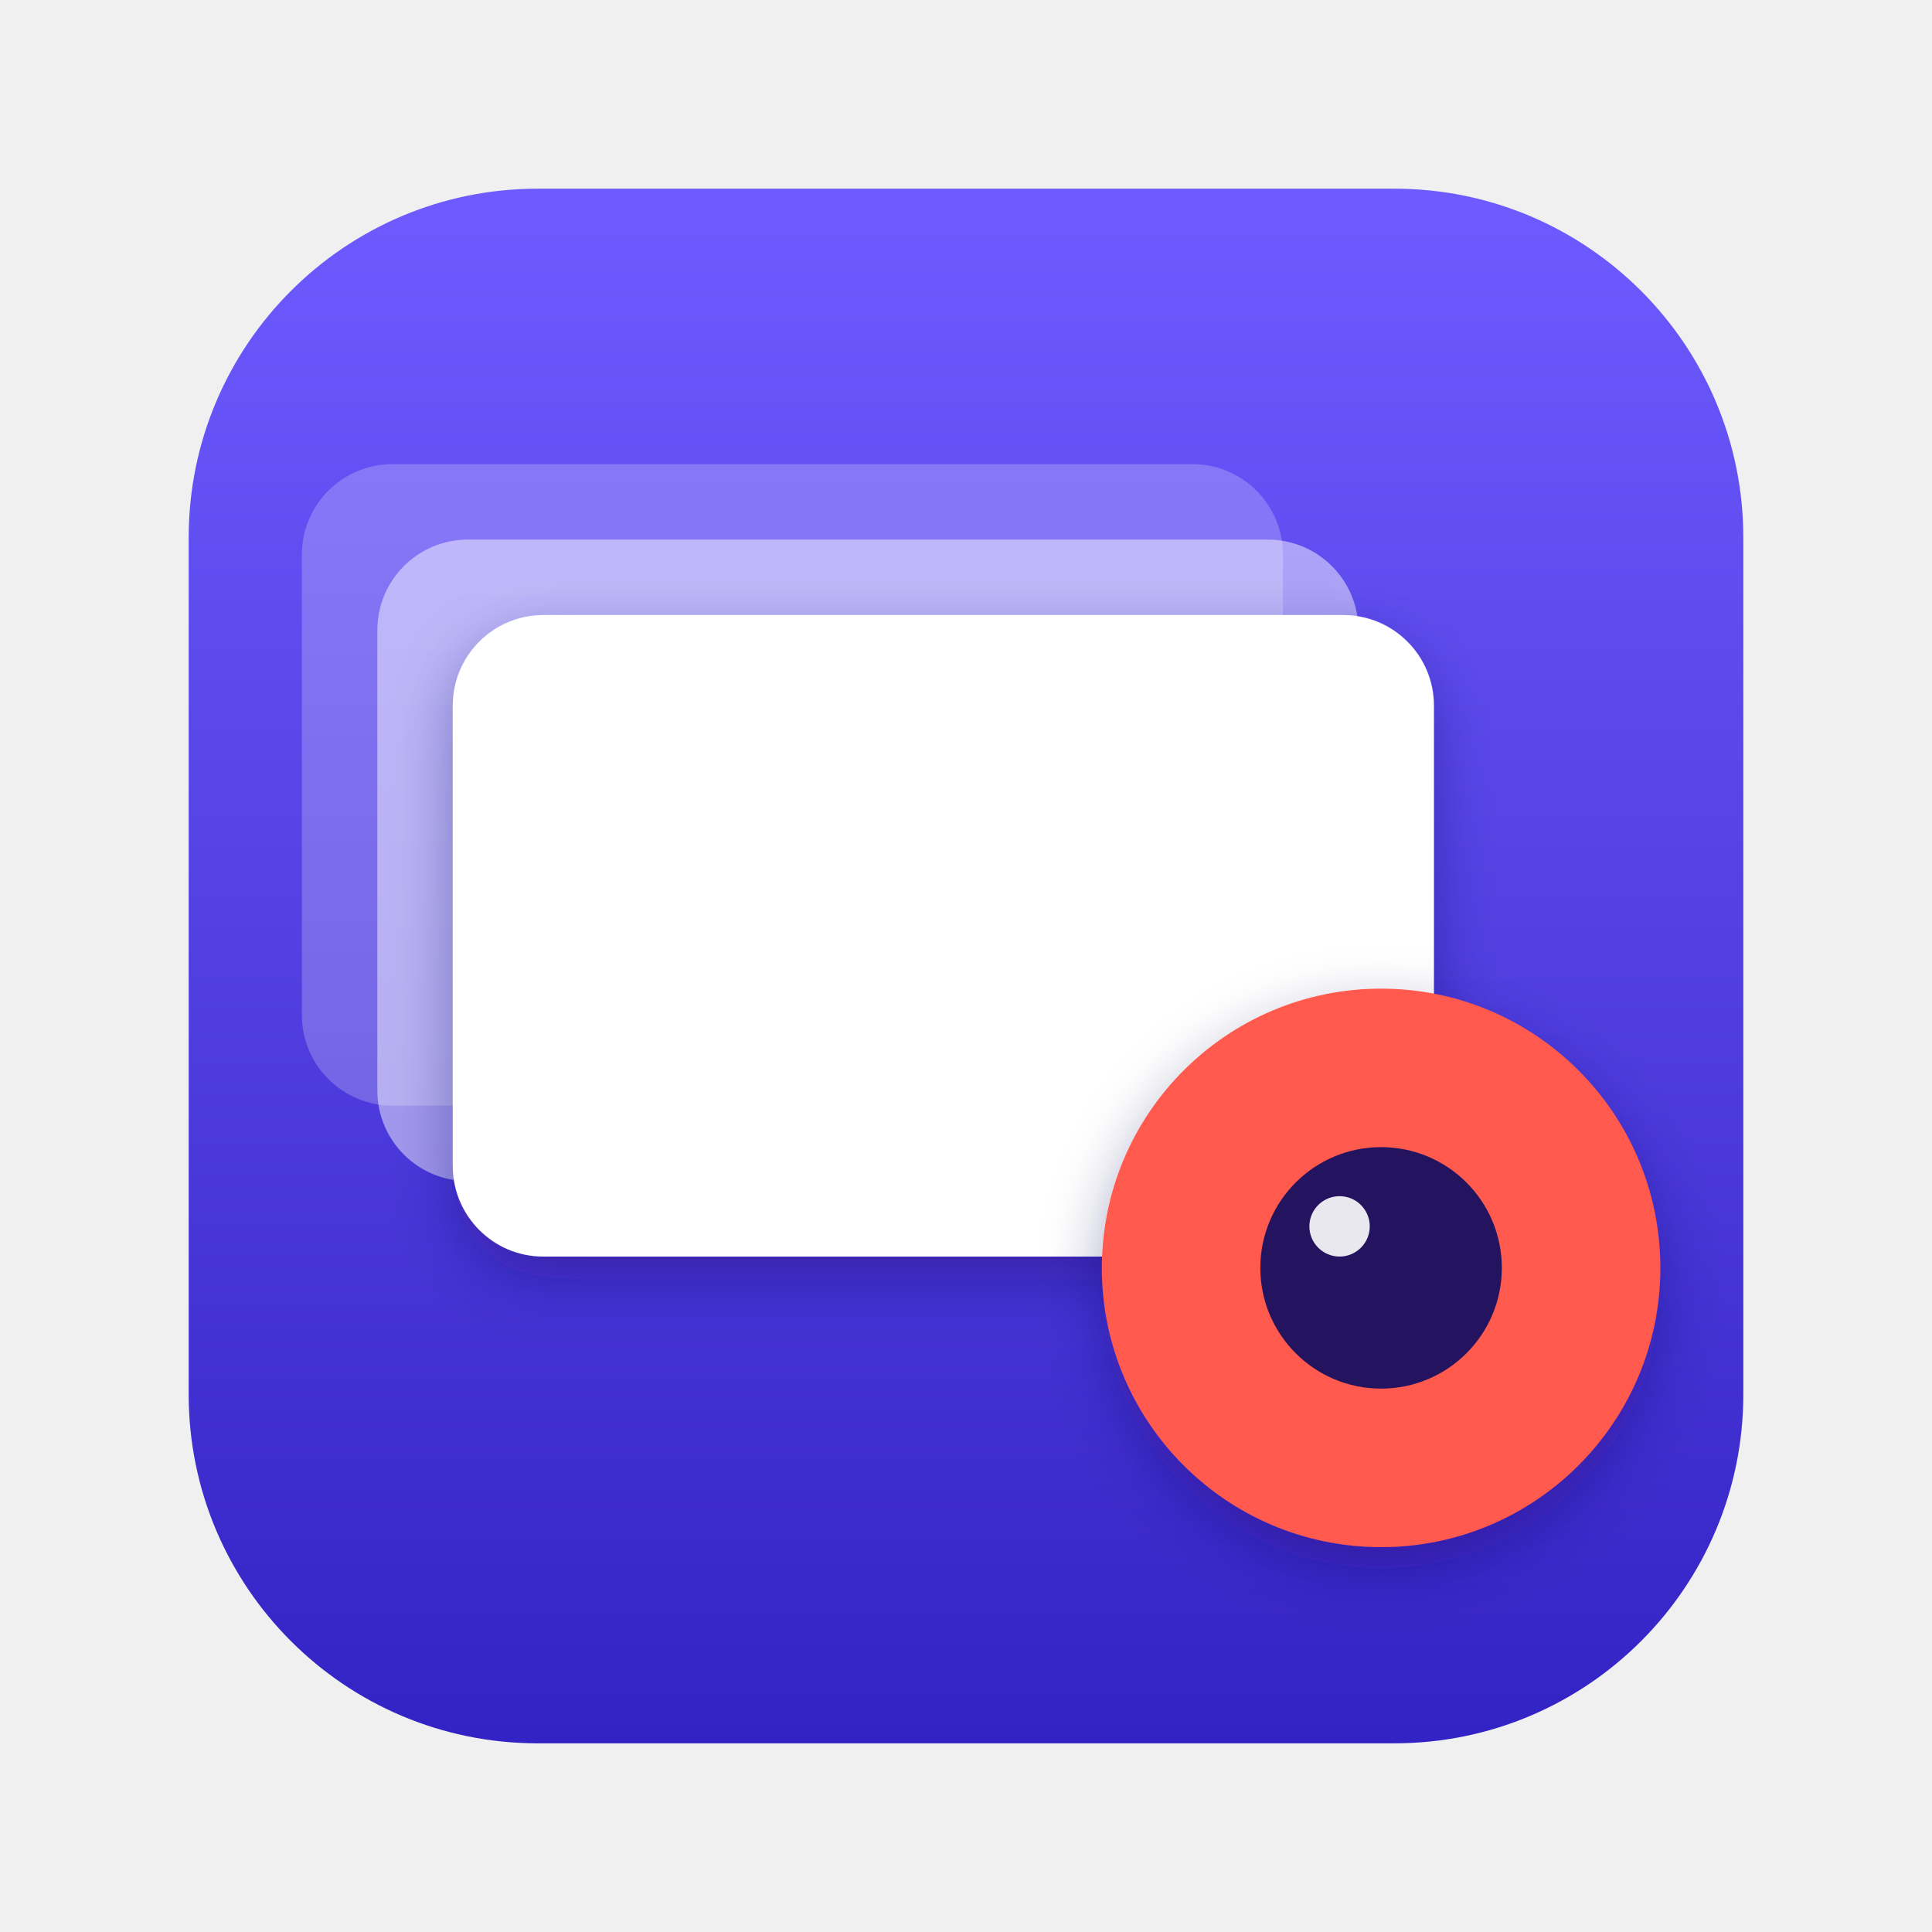
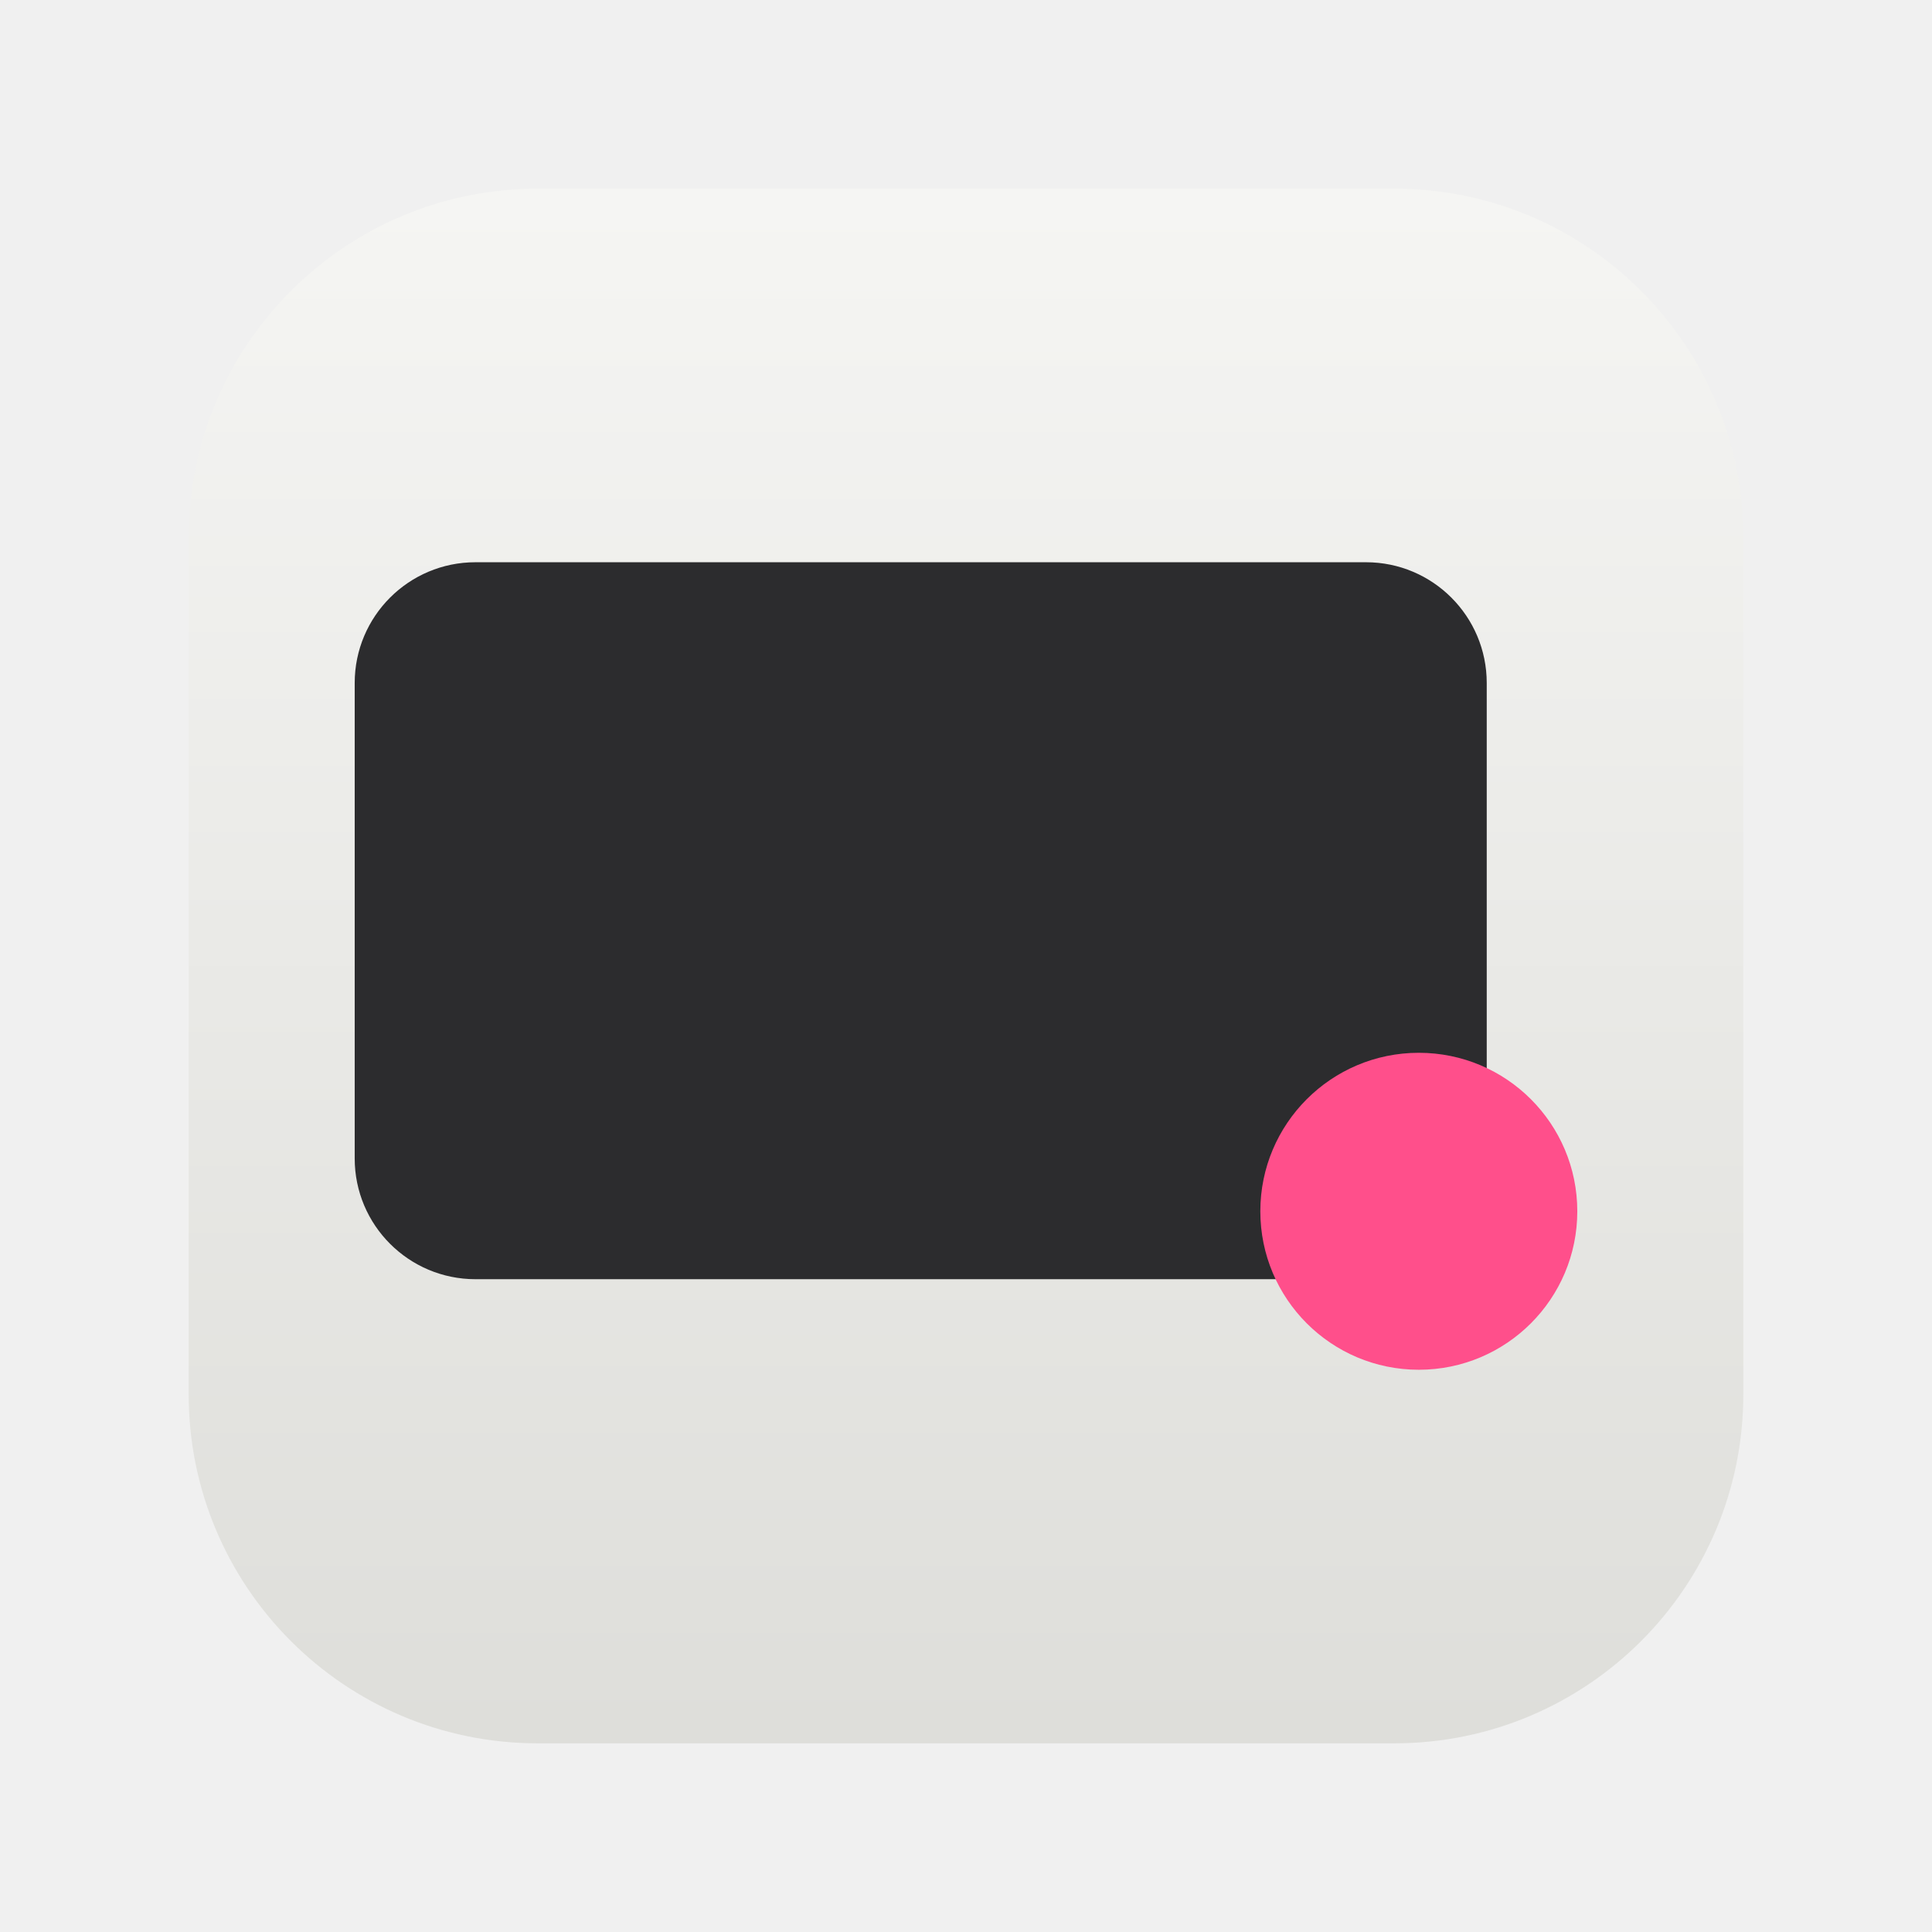
<svg xmlns="http://www.w3.org/2000/svg" viewBox="0 0 1024 1024" width="1024" height="1024">
  <defs>
    <linearGradient id="background" x1="0" y1="0" x2="0" y2="1">
-       <stop offset="0" stop-color="#6E5BFF" />
-       <stop offset="1" stop-color="#3423C4" />
+       <stop offset="0" stop-color="#F5F5F3" />
+       <stop offset="1" stop-color="#DEDEDA" />
    </linearGradient>
-     <filter id="lift" x="-20%" y="-20%" width="140%" height="140%">
-       <feDropShadow dx="0" dy="12" stdDeviation="16" flood-color="#160A5C" flood-opacity="0.35" />
-     </filter>
  </defs>
  <rect x="100" y="100" width="824" height="824" rx="185" fill="url(#background)" />
-   <rect x="160" y="246" width="520" height="340" rx="48" fill="#FFFFFF" opacity="0.22" />
-   <rect x="200" y="286" width="520" height="340" rx="48" fill="#FFFFFF" opacity="0.48" />
-   <rect x="240" y="326" width="520" height="340" rx="48" fill="#FFFFFF" filter="url(#lift)" />
-   <g filter="url(#lift)">
-     <circle cx="732" cy="672" r="148" fill="#FF5A4E" />
-   </g>
-   <circle cx="732" cy="672" r="64" fill="#24145F" />
-   <circle cx="710" cy="650" r="16" fill="#FFFFFF" opacity="0.9" />
+   <rect x="188" y="298" width="600" height="380" rx="64" fill="#2C2C2E" />
+   <circle cx="752" cy="642" r="84" fill="#FF4F8B" />
</svg>
